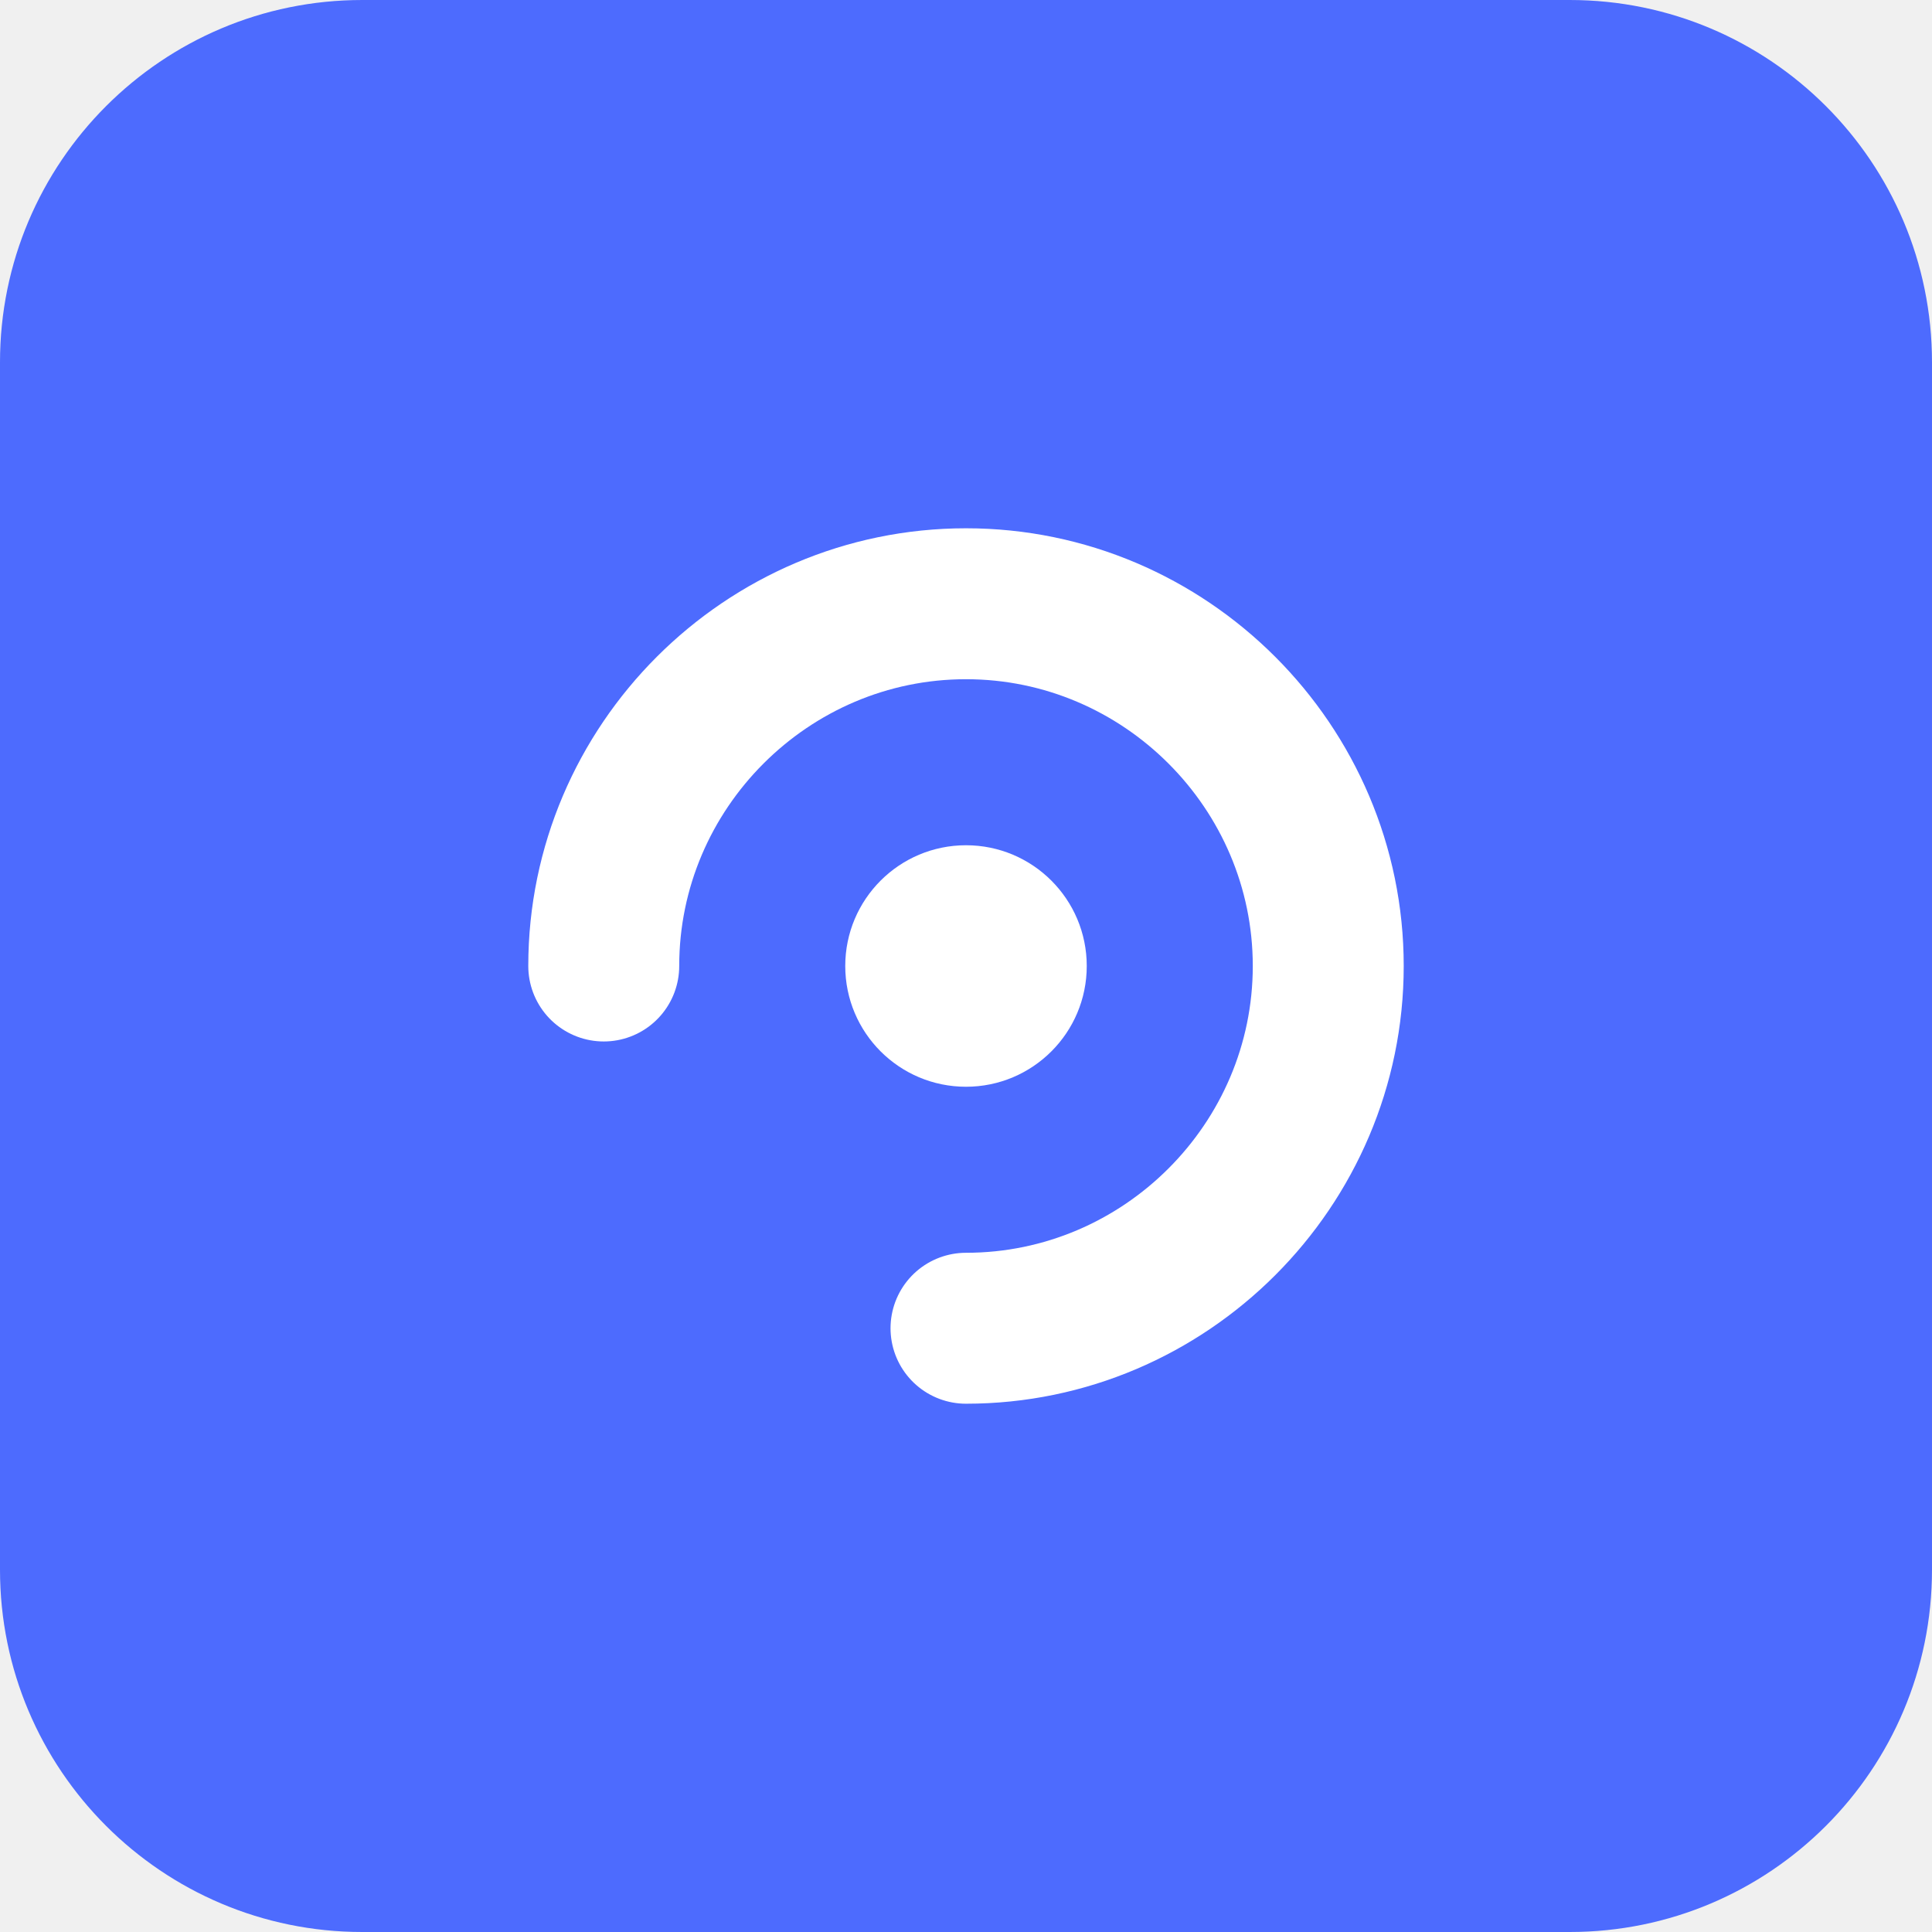
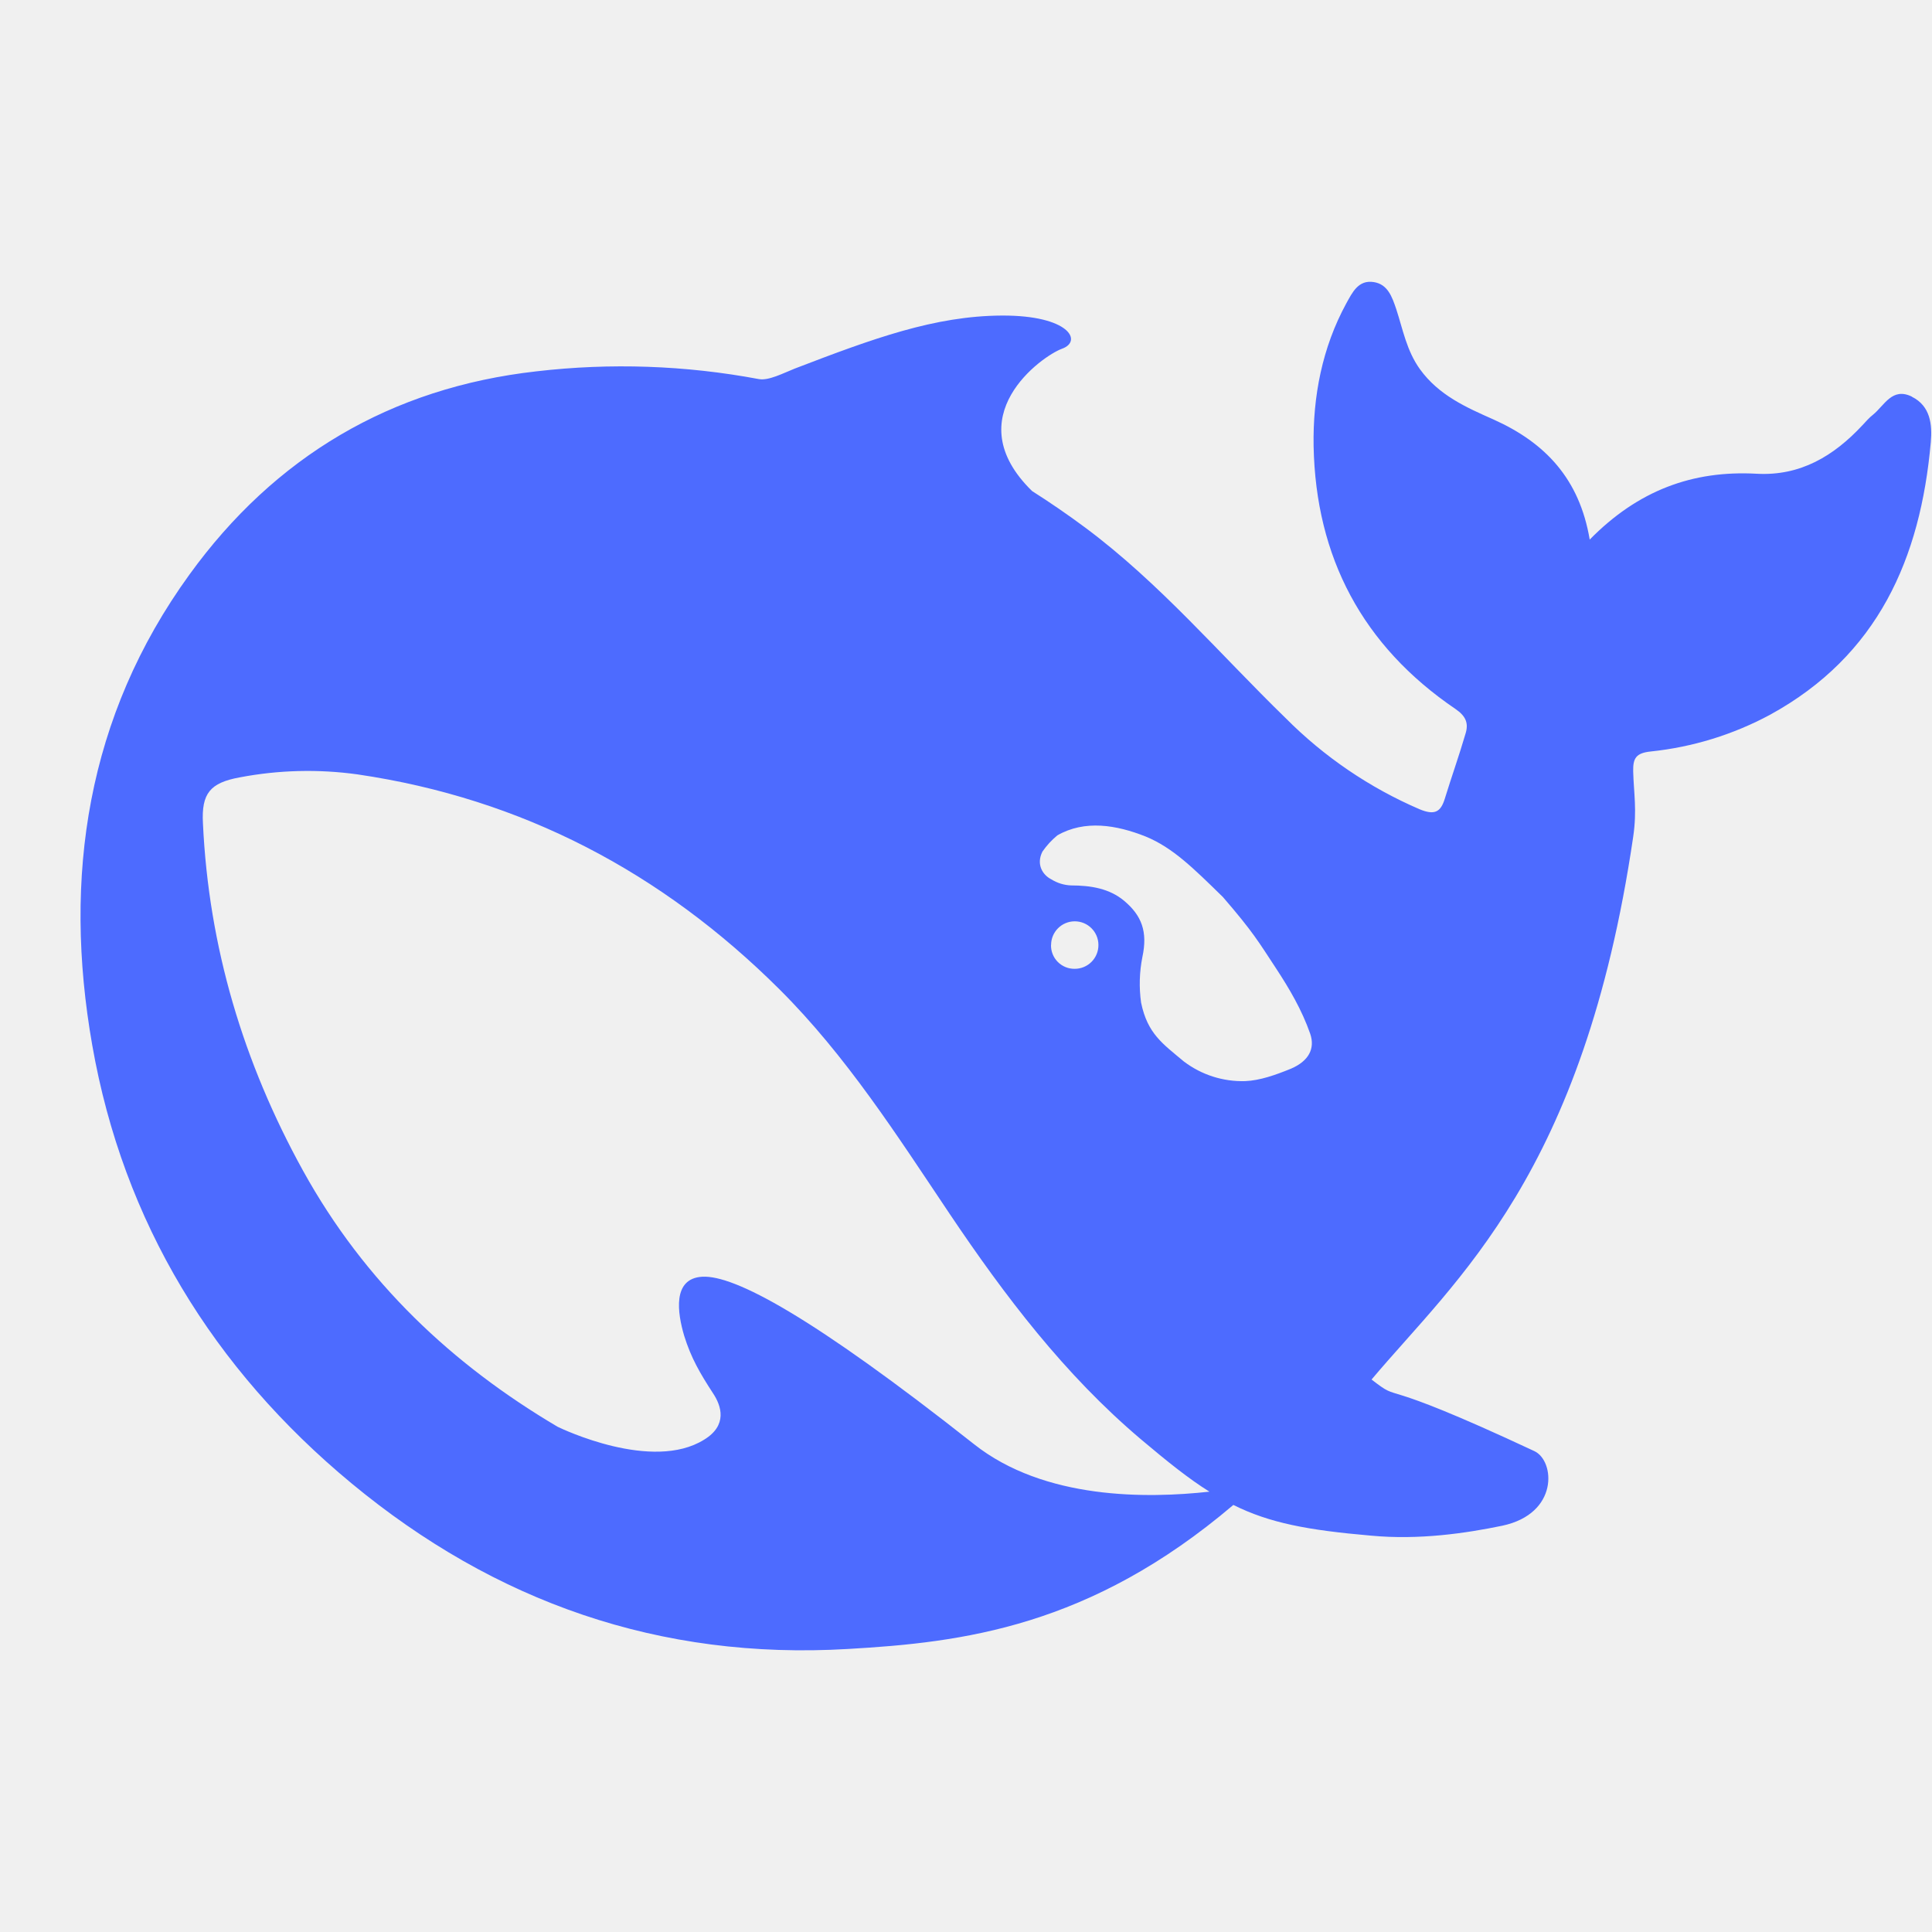
- <svg xmlns="http://www.w3.org/2000/svg" width="32" height="32" viewBox="0 0 32 32" fill="none">
-   <rect width="32" height="32" rx="6" fill="#4D6BFE" />
-   <path d="M10 16c0-3.3 2.7-6 6-6s6 2.7 6 6-2.7 6-6 6" stroke="#fff" stroke-width="2.5" fill="none" stroke-linecap="round" />
-   <circle cx="16" cy="16" r="2" fill="#fff" />
+ <svg xmlns="http://www.w3.org/2000/svg" viewBox="0 0 24 24" fill="#4D6BFF" role="img">
+   <path d="M23.75 4.927c-.245-.12-.34.108-.482.224c-.049.038-.09.087-.131.13c-.357.384-.773.634-1.315.604c-.796-.044-1.474.207-2.074.818c-.127-.754-.551-1.203-1.195-1.492c-.338-.15-.68-.3-.915-.626c-.165-.231-.21-.49-.293-.744c-.052-.153-.105-.31-.28-.337c-.192-.03-.266.13-.341.265c-.3.55-.416 1.158-.406 1.772c.027 1.382.608 2.482 1.762 3.266c.132.09.166.18.124.311c-.079.27-.172.531-.255.8c-.052.173-.13.211-.314.135A5.3 5.3 0 0 1 15.97 8.92c-.82-.797-1.563-1.677-2.489-2.366a11 11 0 0 0-.66-.454c-.944-.922.125-1.679.372-1.768c.259-.093.09-.416-.747-.412c-.835.004-1.6.285-2.574.659c-.143.057-.326.153-.446.13a9.2 9.2 0 0 0-2.763-.096c-1.806.203-3.25 1.06-4.31 2.525c-1.275 1.76-1.574 3.759-1.207 5.846c.385 2.197 1.502 4.019 3.22 5.442c1.78 1.474 3.83 2.197 6.169 2.058c1.42-.081 3.003-.273 4.786-1.789c.45.224.922.313 1.707.381c.603.057 1.184-.03 1.634-.123c.704-.15.655-.804.4-.926c-2.065-.966-1.612-.573-2.024-.89c1.05-1.248 2.632-2.544 3.25-6.741c.049-.334.007-.543 0-.814c-.003-.163.034-.228.22-.247a4 4 0 0 0 1.482-.457c1.338-.734 1.867-1.939 1.995-3.385c.019-.22-.004-.45-.236-.565m-11.652 13.01c-2.002-1.58-2.972-2.1-3.373-2.078c-.375.021-.308.452-.225.733c.086.277.198.468.356.711c.109.162.184.402-.108.58c-.645.403-1.766-.134-1.82-.16c-1.303-.77-2.394-1.79-3.163-3.182c-.741-1.342-1.172-2.78-1.243-4.315c-.02-.372.09-.503.456-.57a4.5 4.5 0 0 1 1.466-.037c2.043.3 3.782 1.218 5.24 2.67c.832.829 1.462 1.817 2.11 2.783c.69 1.027 1.432 2.004 2.377 2.804c.333.281.6.495.854.653c-.768.085-2.05.104-2.927-.592m.96-6.199a.294.294 0 1 1 .588 0a.294.294 0 0 1-.296.296a.29.29 0 0 1-.293-.296m2.98 1.537c-.192.078-.383.146-.566.154a1.2 1.2 0 0 1-.765-.245c-.262-.22-.45-.343-.53-.73a1.7 1.7 0 0 1 .016-.566c.068-.315-.008-.516-.228-.7c-.18-.15-.408-.19-.66-.19a.5.5 0 0 1-.244-.076c-.105-.053-.191-.184-.109-.345a1 1 0 0 1 .185-.201c.34-.195.734-.13 1.098.015c.337.139.592.393.959.752c.375.434.442.555.656.88c.168.256.323.518.428.818c.063.186-.02.34-.24.434" />
</svg>
